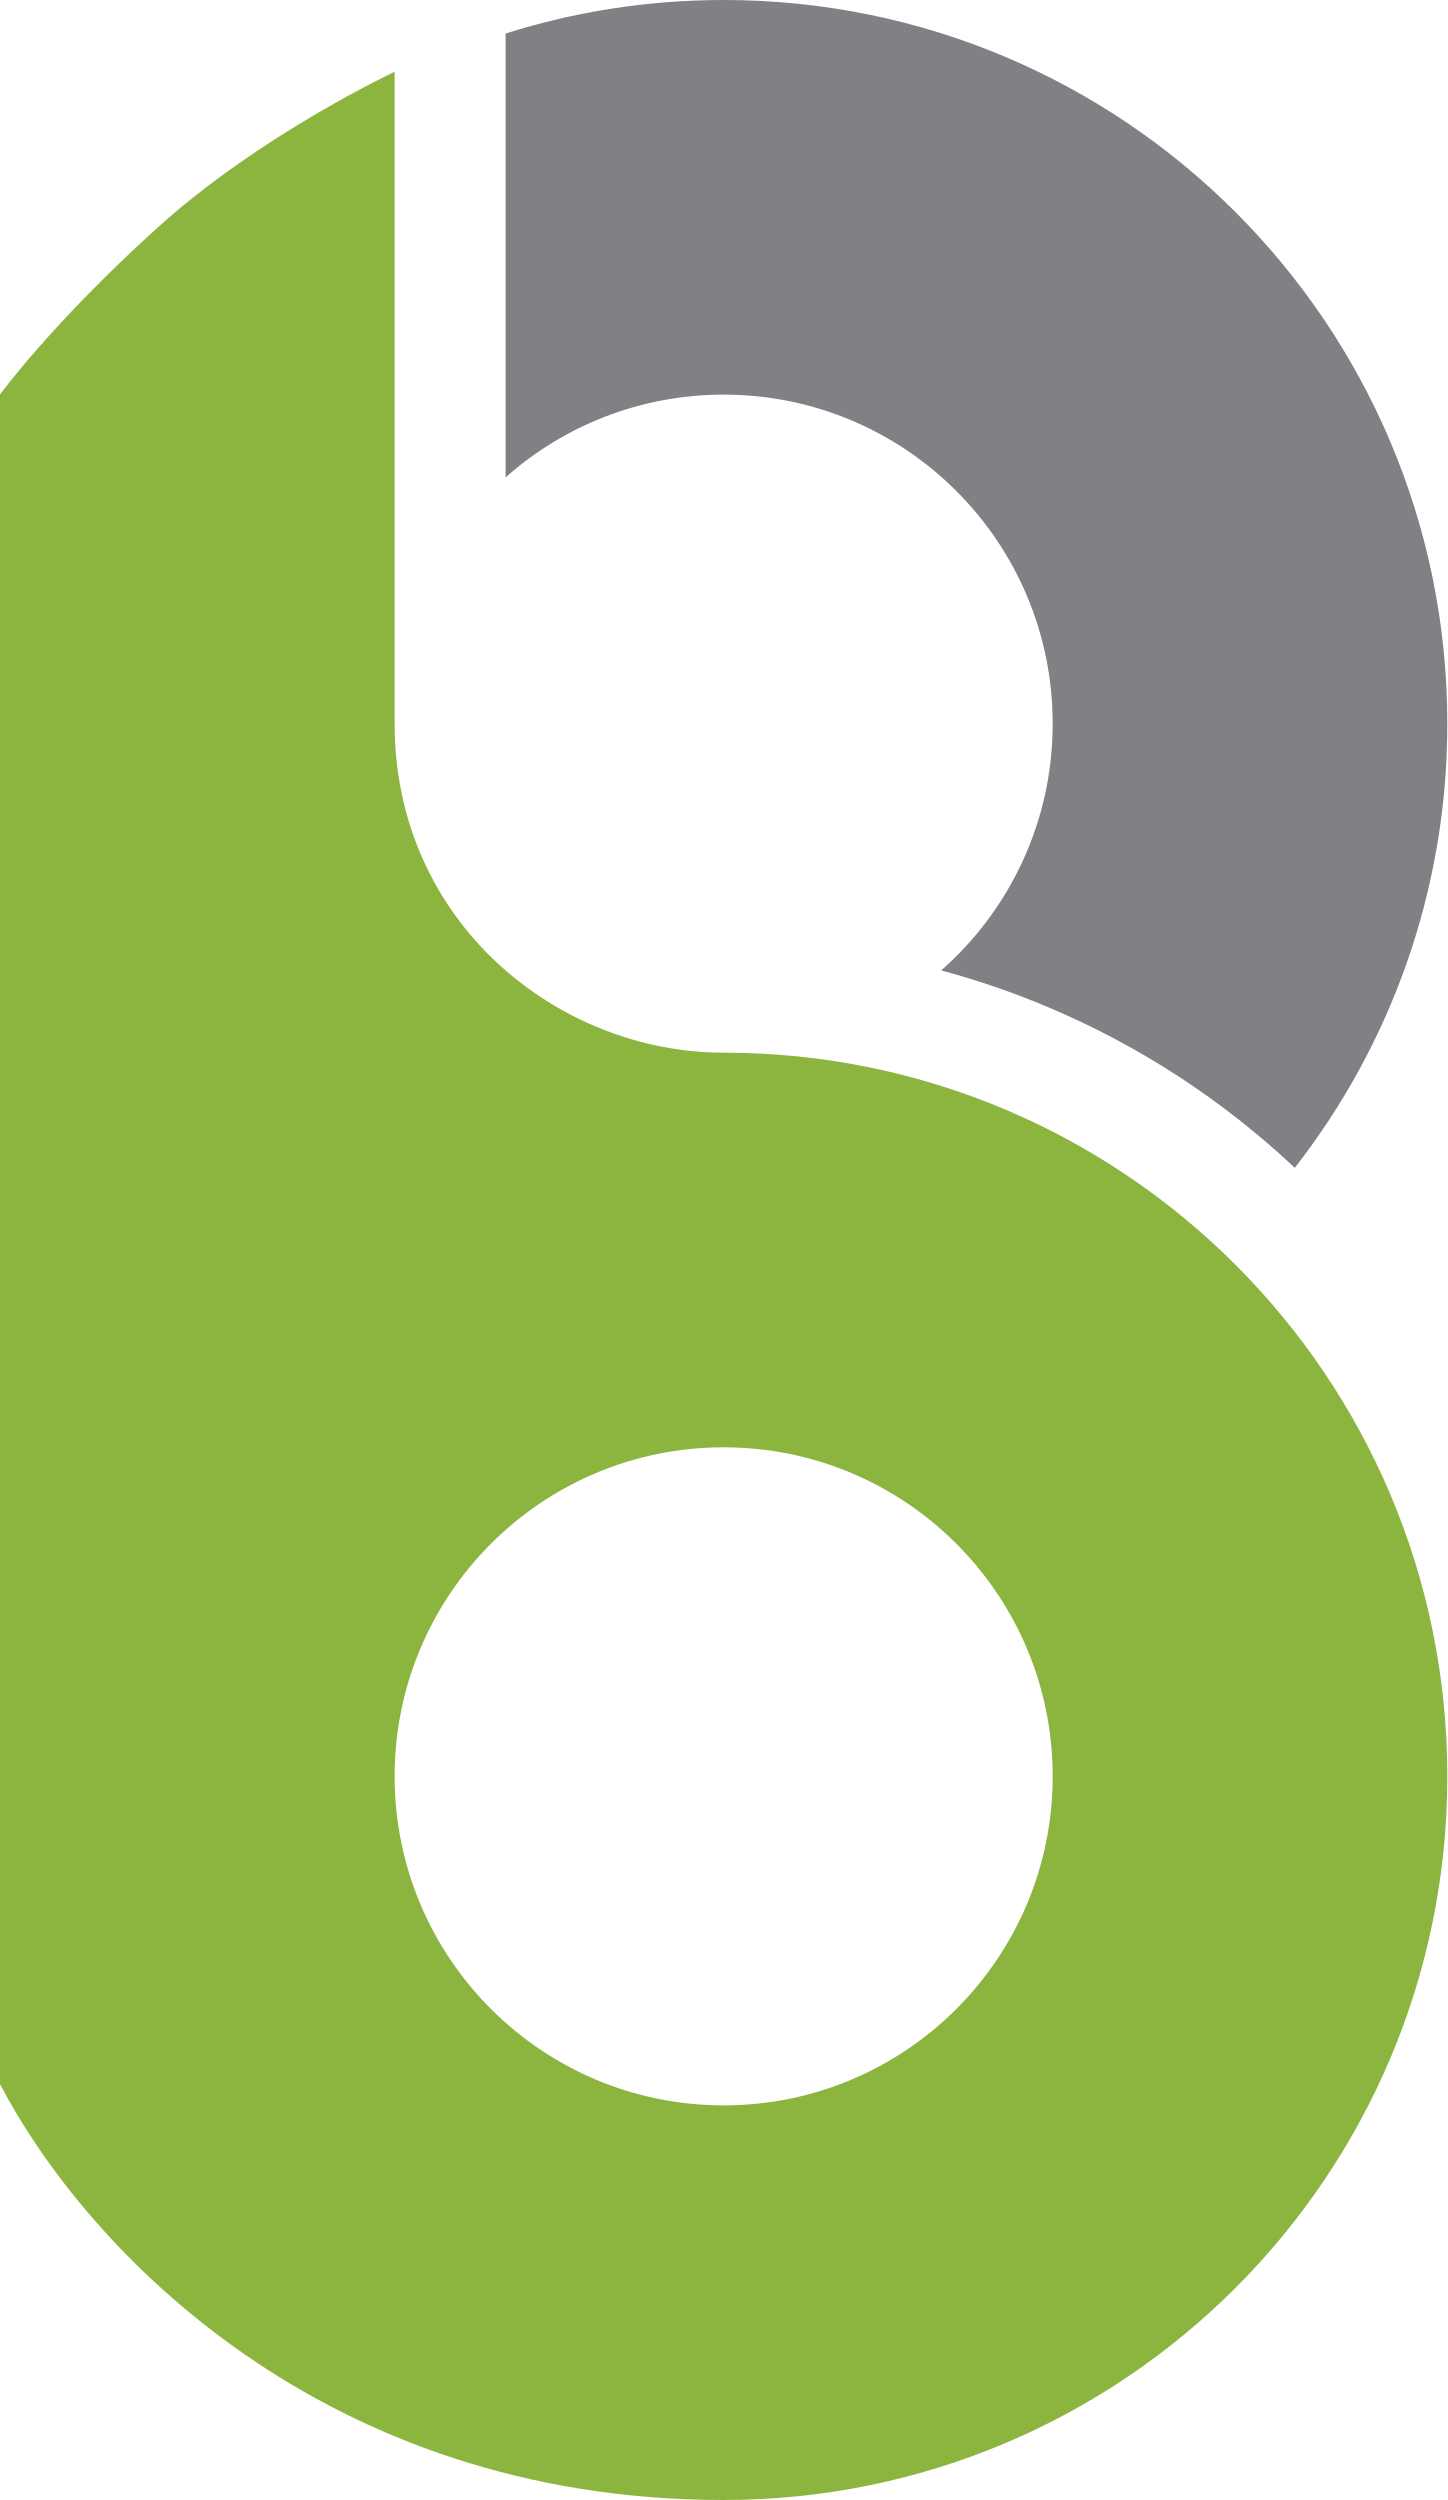
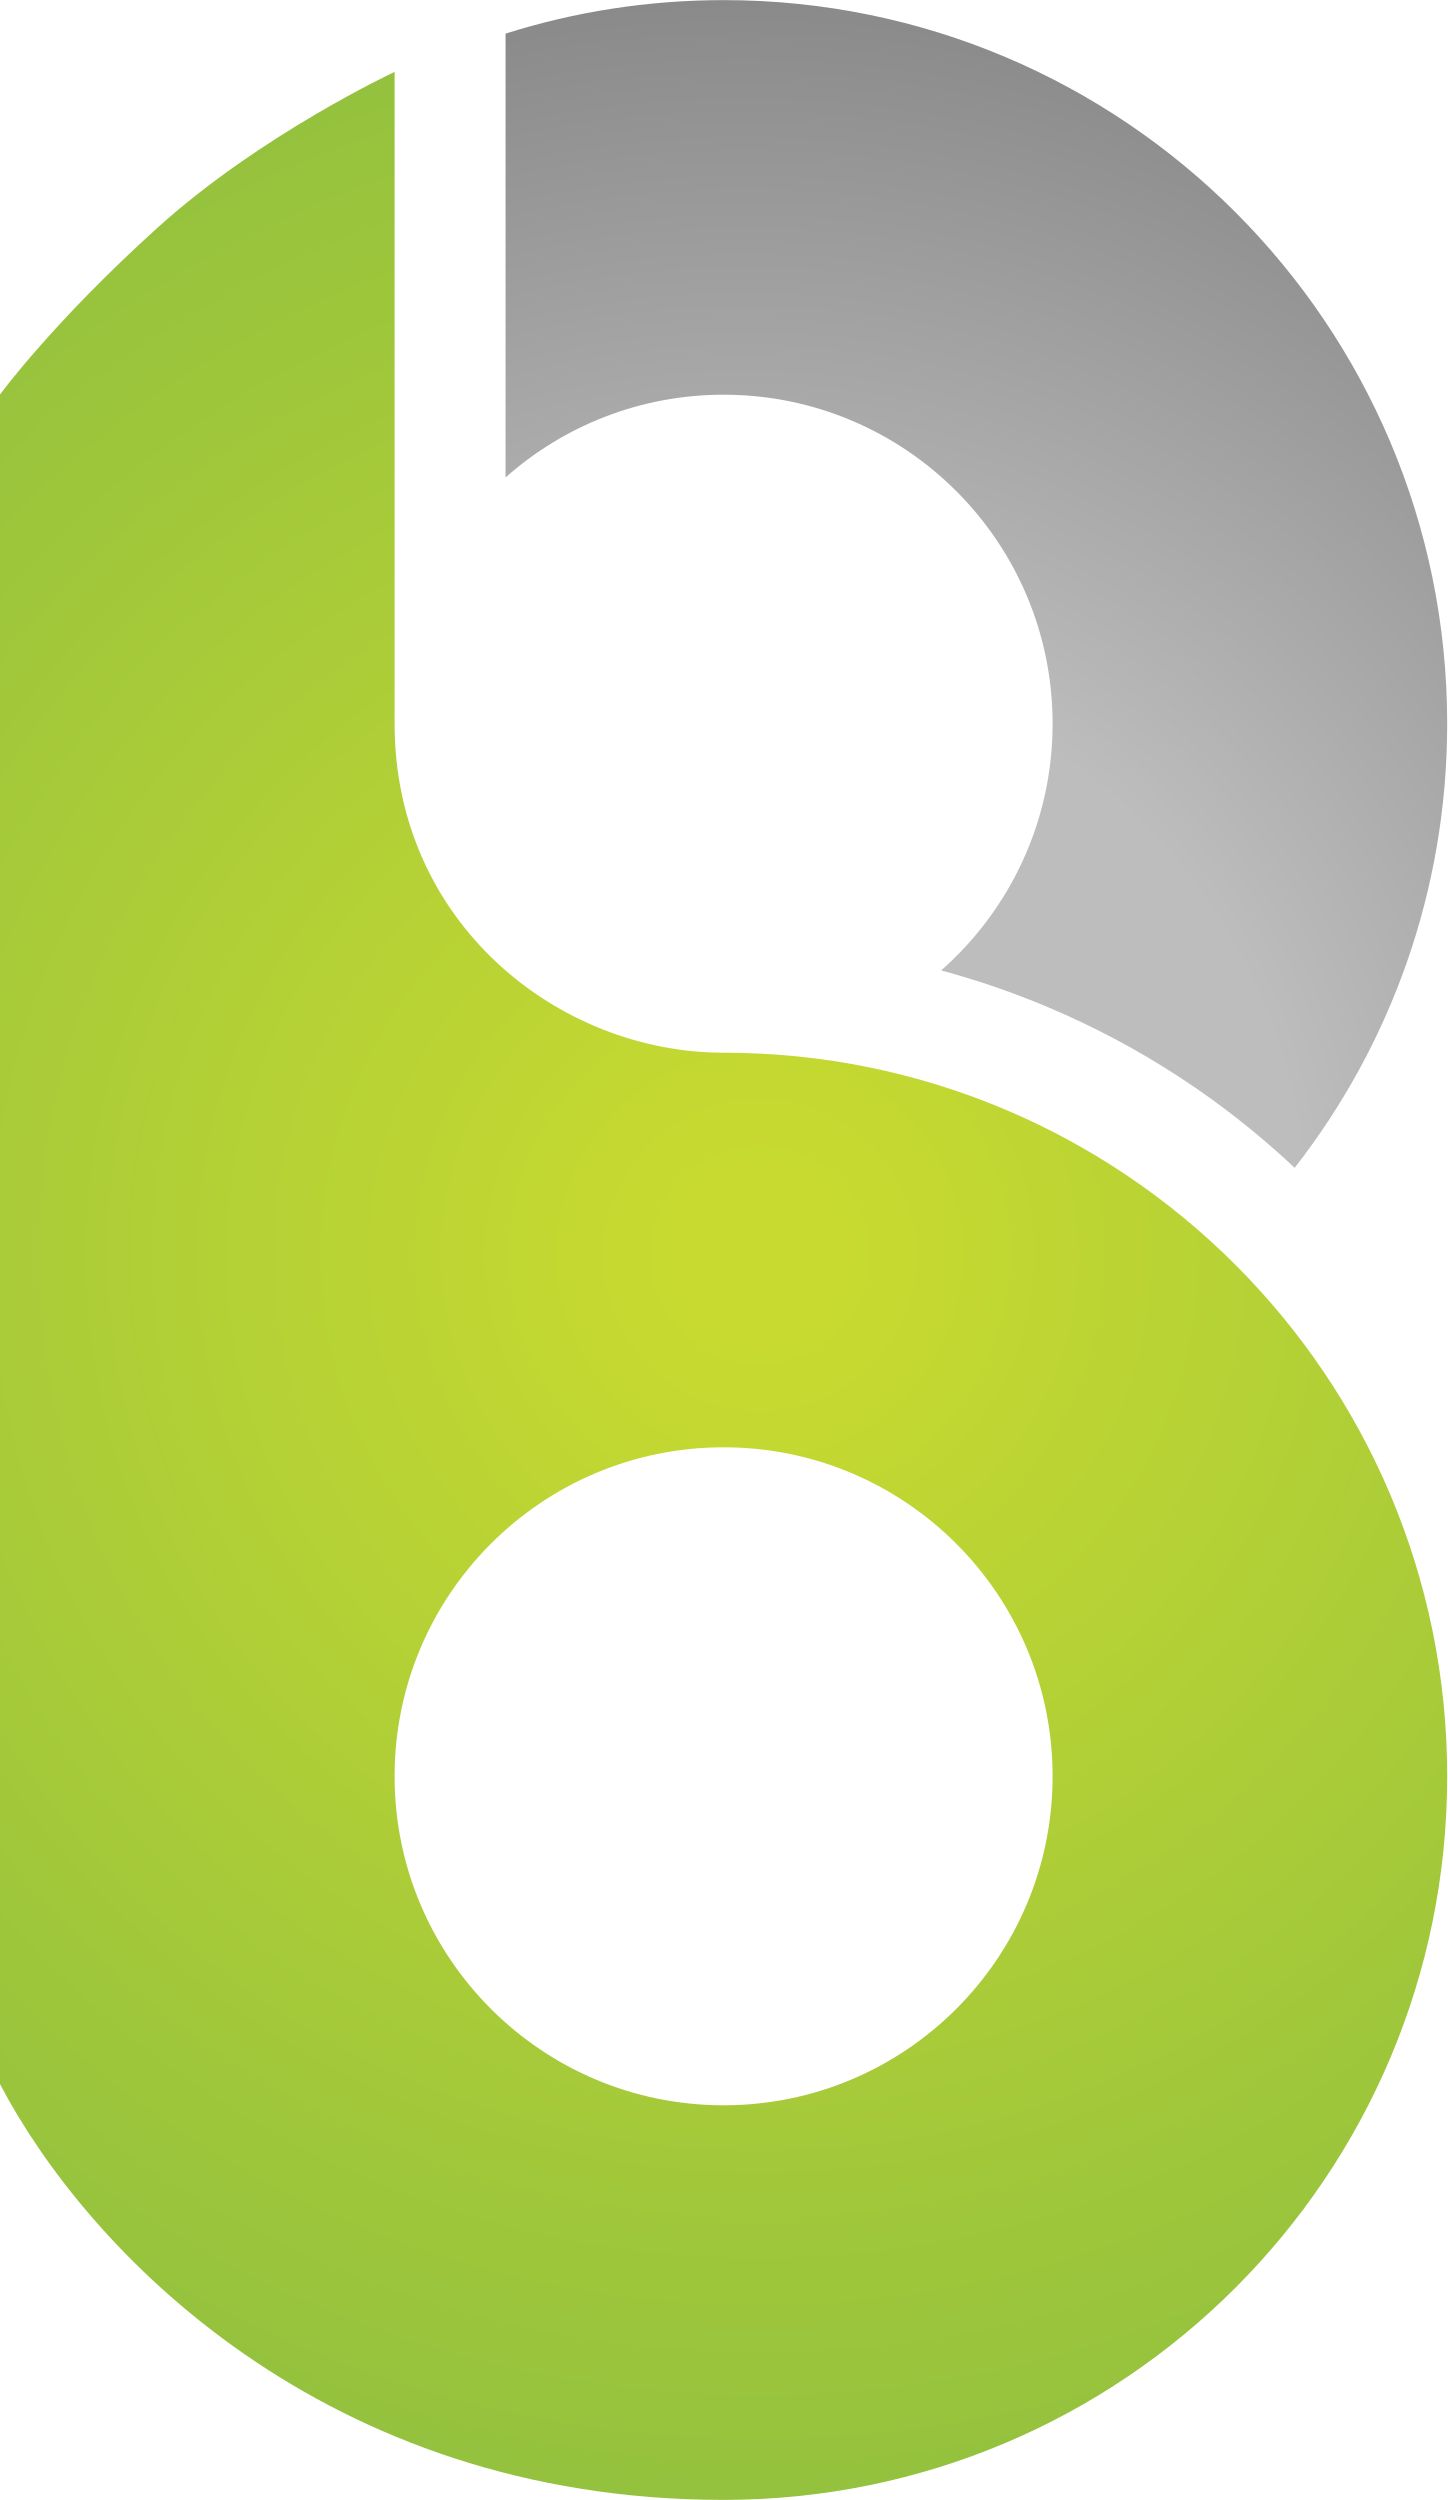
- <svg xmlns="http://www.w3.org/2000/svg" id="a" width="52.442" height="90.585" viewBox="0 0 52.442 90.585">
-   <path d="M46.915,42.314c-2.618-2.46-5.614-4.414-8.922-5.813-1.271-.538-2.569-.983-3.889-1.339,2.476-2.184,4.039-5.379,4.039-8.941,0-6.585-5.338-11.922-11.922-11.922-3.032,0-5.798,1.133-7.901,2.998V1.214c2.493-.788,5.147-1.214,7.901-1.214,14.481,0,26.221,11.74,26.221,26.221,0,6.068-2.065,11.651-5.526,16.093Z" fill="#808184" />
-   <path d="M38.143,64.364c0,6.585-5.338,11.922-11.922,11.922s-11.922-5.338-11.922-11.922,5.338-11.922,11.922-11.922,11.922,5.338,11.922,11.922ZM52.442,64.364c0-14.481-11.74-26.221-26.221-26.221-6,0-11.922-4.717-11.922-11.922V2.601s-4.842,2.262-8.579,5.636C1.908,11.679,0,14.293,0,14.293v61.223c3.142,6.008,11.74,15.069,26.221,15.069s26.221-11.74,26.221-26.221Z" fill="#8cb53f" />
+ <svg xmlns="http://www.w3.org/2000/svg" id="a" width="4.543in" height="7.848in" viewBox="0 0 327.114 565.036">
+   <defs>
+     <radialGradient id="b" cx="168.217" cy="275.579" fx="168.217" fy="275.579" r="284.163" gradientUnits="userSpaceOnUse">
+       <stop offset=".443" stop-color="#bdbdbd" />
+       <stop offset="1" stop-color="#878787" />
+     </radialGradient>
+     <radialGradient id="c" cx="171.732" cy="283.58" fx="171.732" fy="283.58" r="285.322" gradientUnits="userSpaceOnUse">
+       <stop offset=".068" stop-color="#c8da30" />
+       <stop offset="1" stop-color="#93c13e" />
+     </radialGradient>
+   </defs>
+   <path d="M292.639,263.939c-16.33-15.345-35.018-27.533-55.652-36.259-7.928-3.356-16.024-6.132-24.258-8.352,15.444-13.623,25.194-33.552,25.194-55.771,0-41.075-33.297-74.365-74.365-74.365-18.913,0-36.166,7.067-49.284,18.7V7.572c15.55-4.915,32.105-7.572,49.284-7.572,90.327,0,163.557,73.23,163.557,163.557,0,37.85-12.881,72.675-34.469,100.382h-.006Z" fill="url(#b)" />
+   <path d="M237.922,401.479c0,41.075-33.297,74.365-74.365,74.365s-74.365-33.296-74.365-74.365,33.297-74.365,74.365-74.365,74.365,33.297,74.365,74.365ZM327.114,401.479c0-90.327-73.23-163.557-163.557-163.557-37.426,0-74.365-29.423-74.365-74.365V16.224s-30.203,14.11-53.513,35.155C11.901,72.849,0,89.155,0,89.155v381.887c19.599,37.476,73.23,93.995,163.557,93.995s163.557-73.23,163.557-163.557Z" fill="url(#c)" />
</svg>
